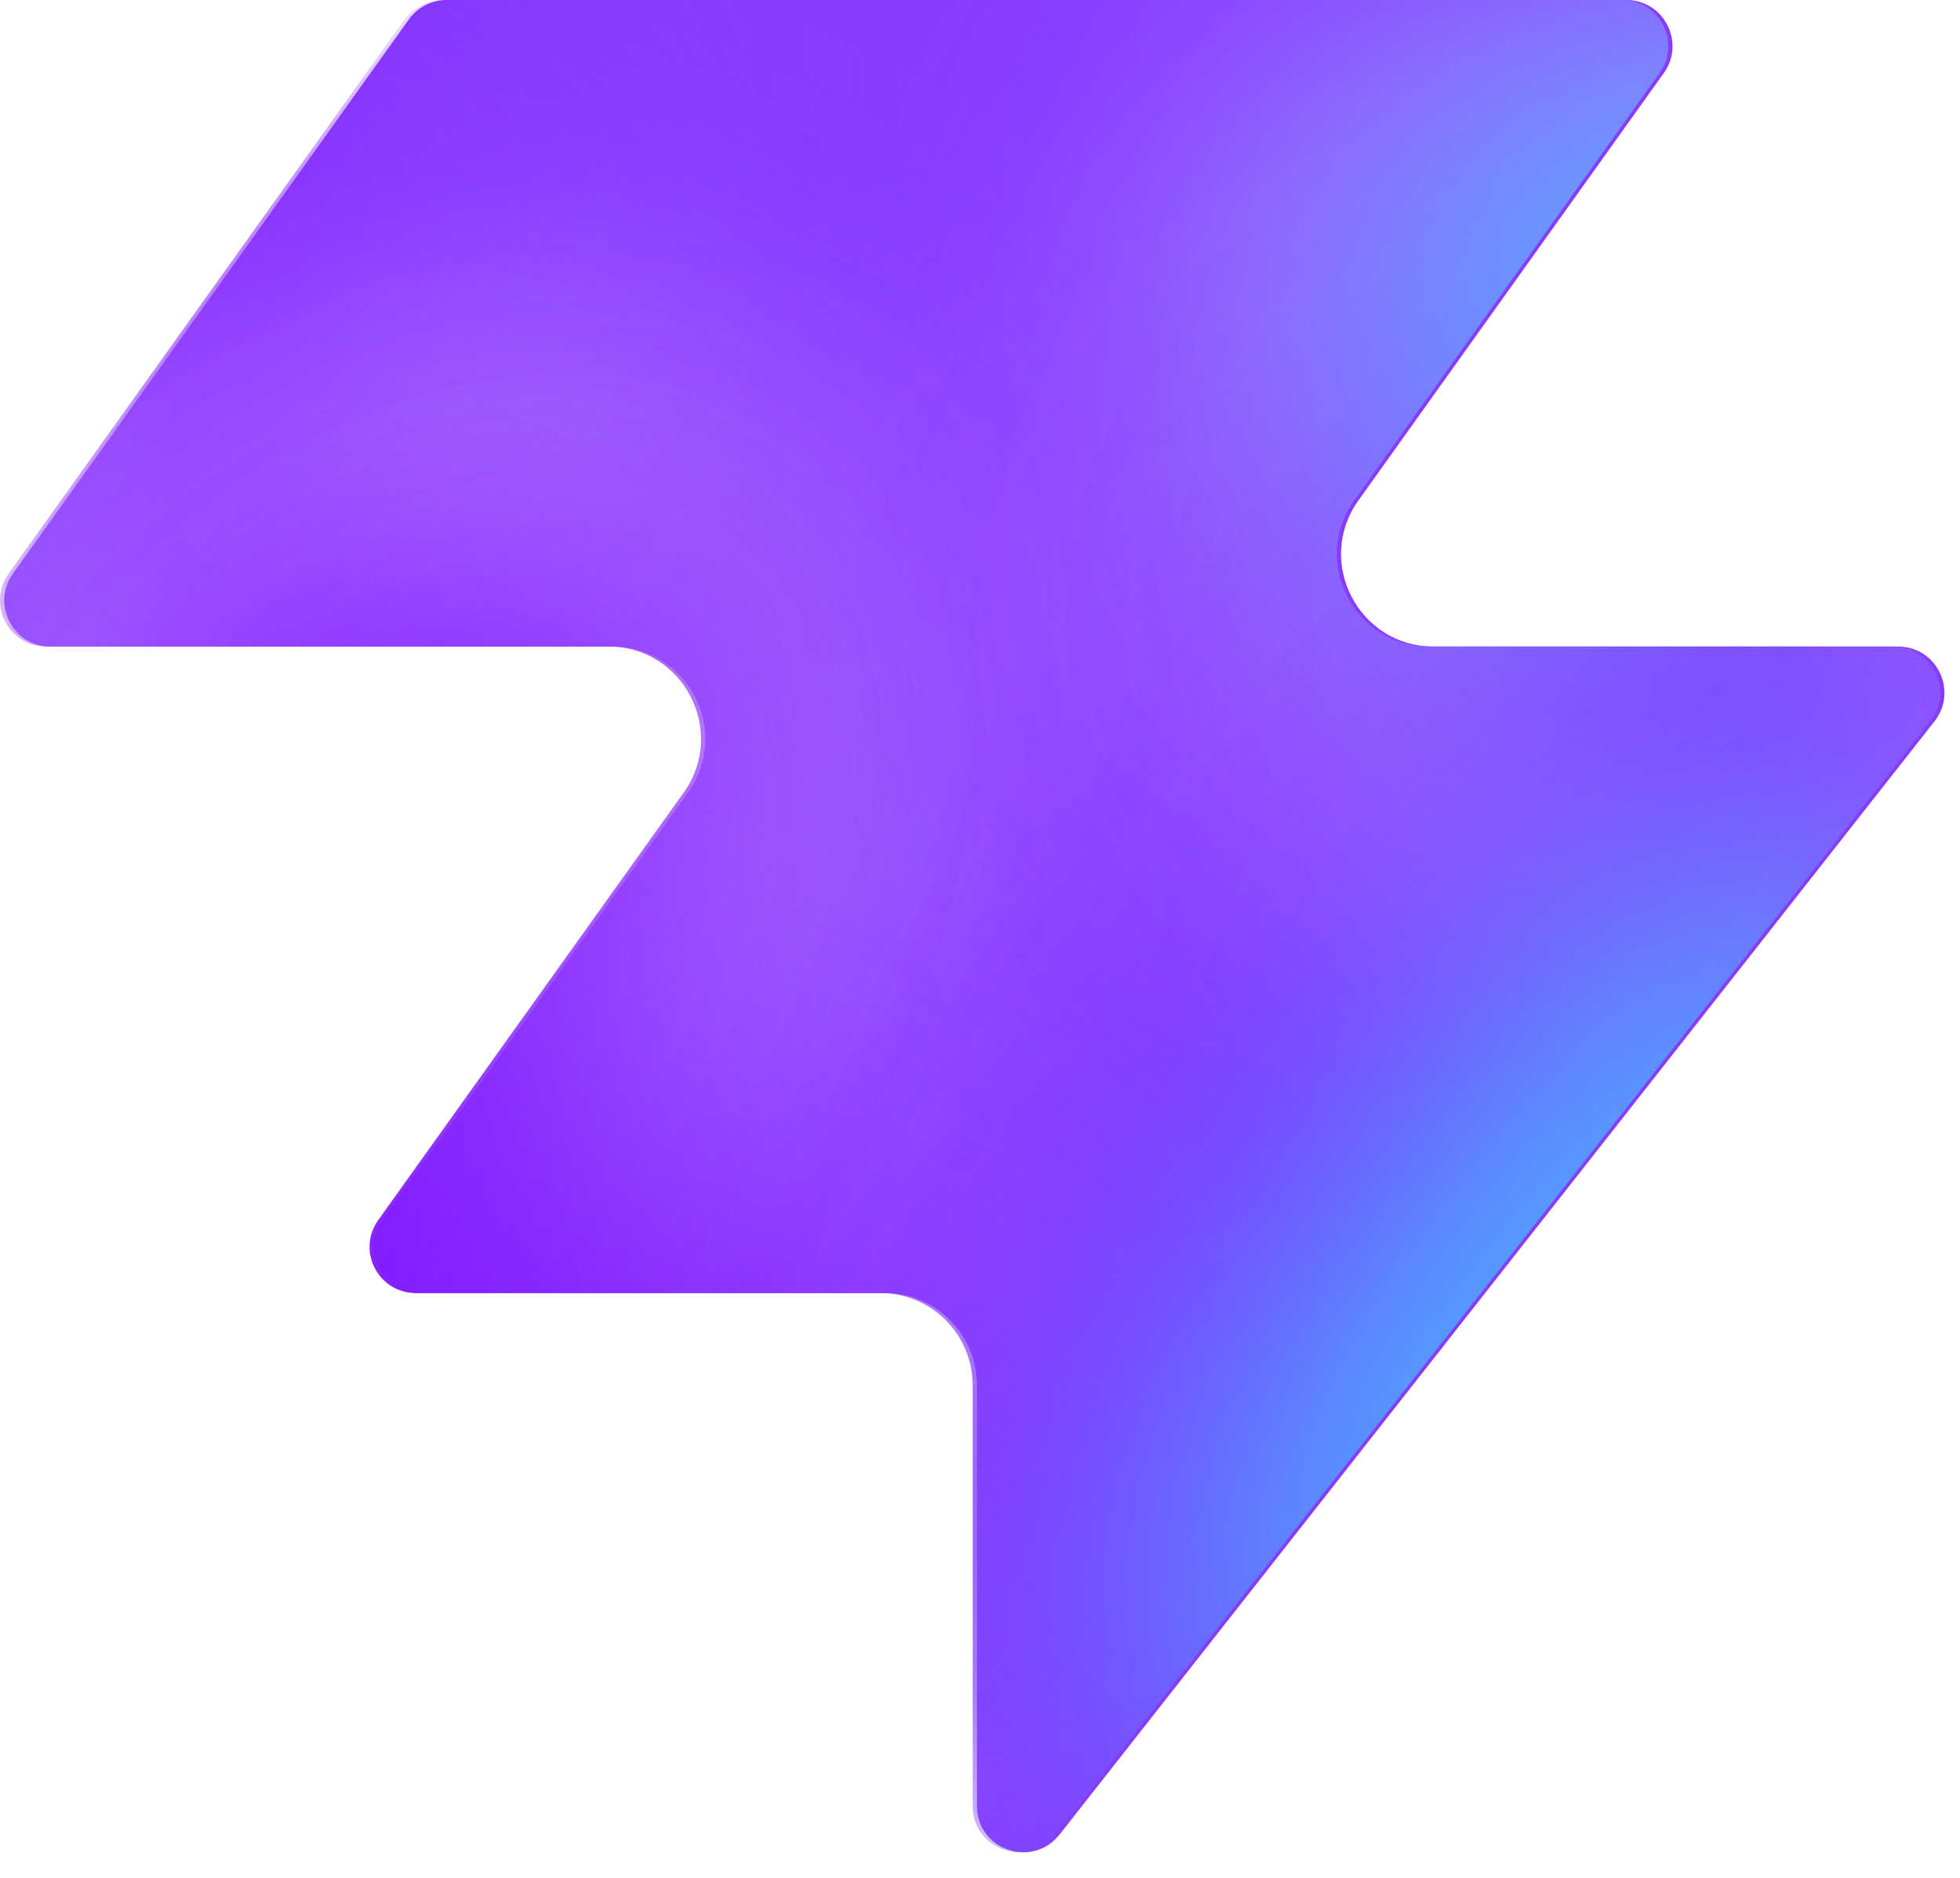
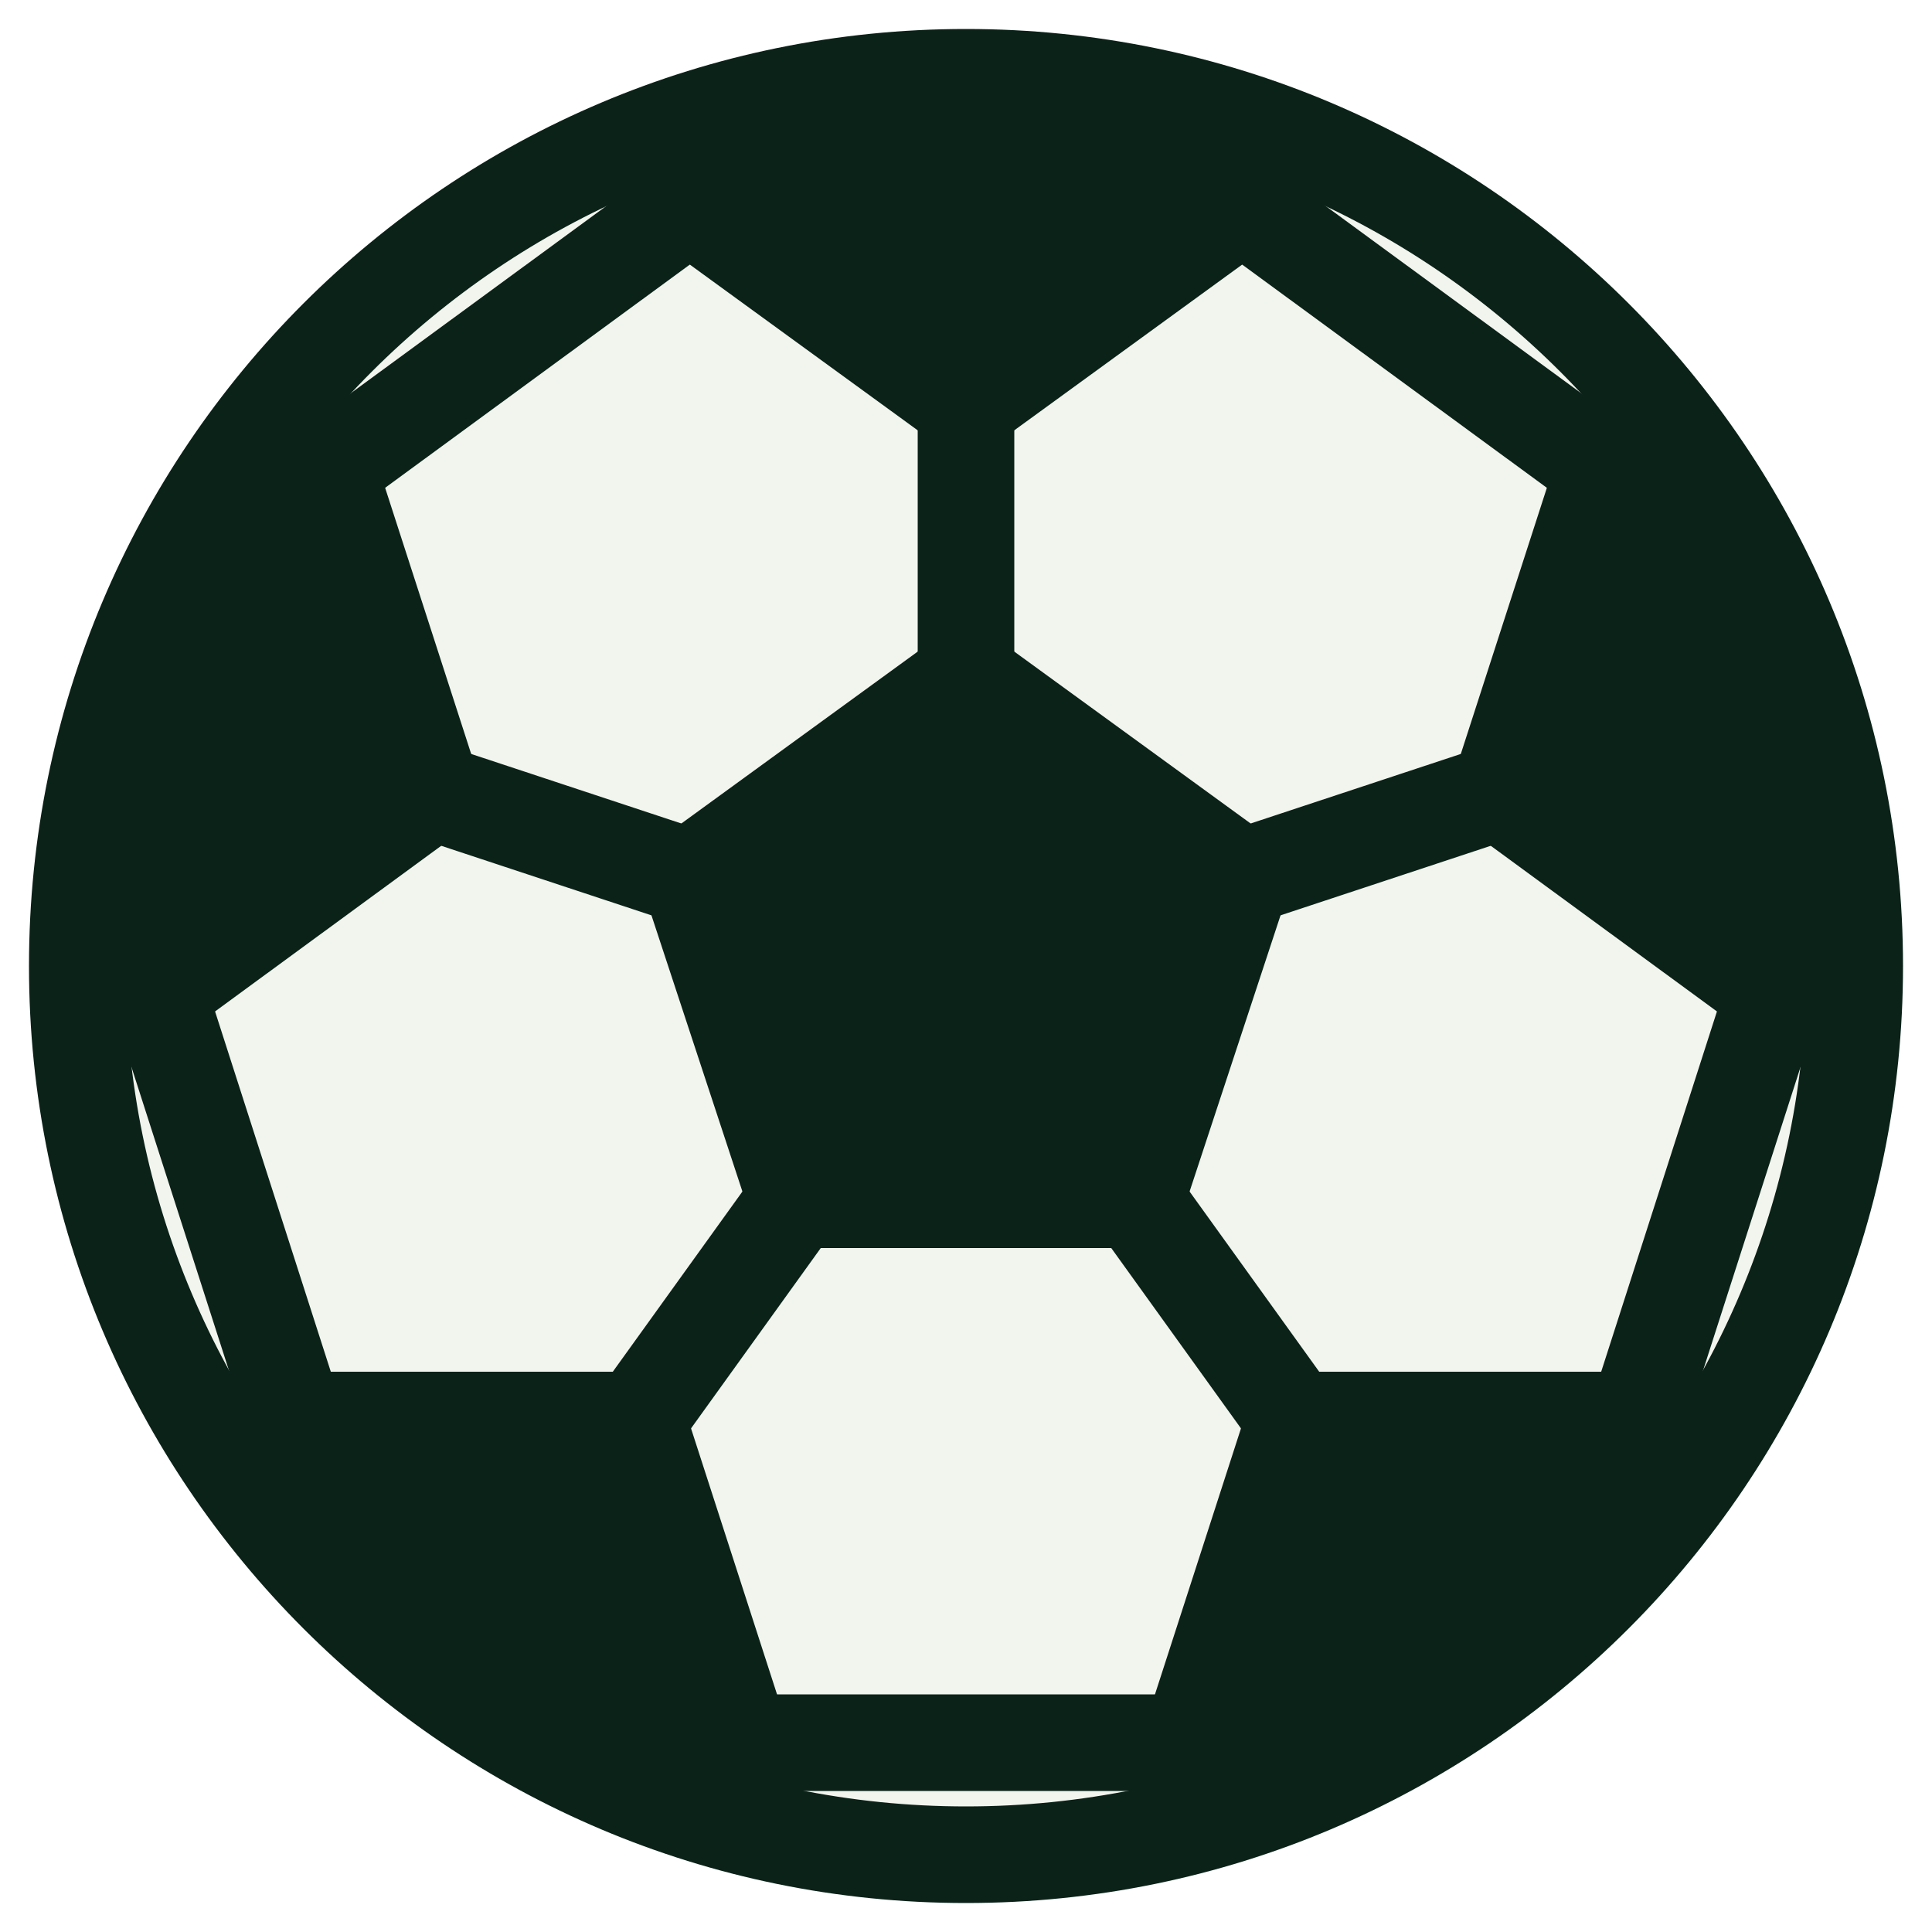
- <svg xmlns="http://www.w3.org/2000/svg" width="48" height="46" fill="none" viewBox="0 0 48 46">
-   <path fill="#863bff" d="M25.946 44.938c-.664.845-2.021.375-2.021-.698V33.937a2.26 2.26 0 0 0-2.262-2.262H10.287c-.92 0-1.456-1.04-.92-1.788l7.48-10.471c1.07-1.497 0-3.578-1.842-3.578H1.237c-.92 0-1.456-1.04-.92-1.788L10.013.474c.214-.297.556-.474.92-.474h28.894c.92 0 1.456 1.04.92 1.788l-7.48 10.471c-1.07 1.498 0 3.579 1.842 3.579h11.377c.943 0 1.473 1.088.89 1.83L25.947 44.94z" style="fill:#863bff;fill:color(display-p3 .525 .23 1);fill-opacity:1" />
-   <mask id="a" width="48" height="46" x="0" y="0" maskUnits="userSpaceOnUse" style="mask-type:alpha">
-     <path fill="#000" d="M25.842 44.938c-.664.844-2.021.375-2.021-.698V33.937a2.26 2.26 0 0 0-2.262-2.262H10.183c-.92 0-1.456-1.04-.92-1.788l7.48-10.471c1.07-1.498 0-3.579-1.842-3.579H1.133c-.92 0-1.456-1.04-.92-1.787L9.91.473c.214-.297.556-.474.92-.474h28.894c.92 0 1.456 1.04.92 1.788l-7.48 10.471c-1.07 1.498 0 3.578 1.842 3.578h11.377c.943 0 1.473 1.088.89 1.832L25.843 44.94z" style="fill:#000;fill-opacity:1" />
-   </mask>
-   <g mask="url(#a)">
-     <g filter="url(#b)">
-       <ellipse cx="5.508" cy="14.704" fill="#ede6ff" rx="5.508" ry="14.704" style="fill:#ede6ff;fill:color(display-p3 .927 .903 1);fill-opacity:1" transform="matrix(.00324 1 1 -.00324 -4.47 31.516)" />
-     </g>
-     <g filter="url(#c)">
-       <ellipse cx="10.399" cy="29.851" fill="#ede6ff" rx="10.399" ry="29.851" style="fill:#ede6ff;fill:color(display-p3 .927 .903 1);fill-opacity:1" transform="matrix(.00324 1 1 -.00324 -39.328 7.883)" />
-     </g>
-     <g filter="url(#d)">
-       <ellipse cx="5.508" cy="30.487" fill="#7e14ff" rx="5.508" ry="30.487" style="fill:#7e14ff;fill:color(display-p3 .492 .077 1);fill-opacity:1" transform="rotate(89.814 -25.913 -14.639)scale(1 -1)" />
-     </g>
-     <g filter="url(#e)">
-       <ellipse cx="5.508" cy="30.599" fill="#7e14ff" rx="5.508" ry="30.599" style="fill:#7e14ff;fill:color(display-p3 .492 .077 1);fill-opacity:1" transform="rotate(89.814 -32.644 -3.334)scale(1 -1)" />
-     </g>
-     <g filter="url(#f)">
-       <ellipse cx="5.508" cy="30.599" fill="#7e14ff" rx="5.508" ry="30.599" style="fill:#7e14ff;fill:color(display-p3 .492 .077 1);fill-opacity:1" transform="matrix(.00324 1 1 -.00324 -34.34 30.47)" />
-     </g>
-     <g filter="url(#g)">
-       <ellipse cx="14.072" cy="22.078" fill="#ede6ff" rx="14.072" ry="22.078" style="fill:#ede6ff;fill:color(display-p3 .927 .903 1);fill-opacity:1" transform="rotate(93.35 24.506 48.493)scale(-1 1)" />
-     </g>
-     <g filter="url(#h)">
-       <ellipse cx="3.47" cy="21.501" fill="#7e14ff" rx="3.47" ry="21.501" style="fill:#7e14ff;fill:color(display-p3 .492 .077 1);fill-opacity:1" transform="rotate(89.009 28.708 47.59)scale(-1 1)" />
-     </g>
-     <g filter="url(#i)">
-       <ellipse cx="3.47" cy="21.501" fill="#7e14ff" rx="3.47" ry="21.501" style="fill:#7e14ff;fill:color(display-p3 .492 .077 1);fill-opacity:1" transform="rotate(89.009 28.708 47.59)scale(-1 1)" />
-     </g>
-     <g filter="url(#j)">
-       <ellipse cx=".387" cy="8.972" fill="#7e14ff" rx="4.407" ry="29.108" style="fill:#7e14ff;fill:color(display-p3 .492 .077 1);fill-opacity:1" transform="rotate(39.51 .387 8.972)" />
-     </g>
-     <g filter="url(#k)">
-       <ellipse cx="47.523" cy="-6.092" fill="#7e14ff" rx="4.407" ry="29.108" style="fill:#7e14ff;fill:color(display-p3 .492 .077 1);fill-opacity:1" transform="rotate(37.892 47.523 -6.092)" />
-     </g>
-     <g filter="url(#l)">
-       <ellipse cx="41.412" cy="6.333" fill="#47bfff" rx="5.971" ry="9.665" style="fill:#47bfff;fill:color(display-p3 .28 .748 1);fill-opacity:1" transform="rotate(37.892 41.412 6.333)" />
-     </g>
-     <g filter="url(#m)">
-       <ellipse cx="-1.879" cy="38.332" fill="#7e14ff" rx="4.407" ry="29.108" style="fill:#7e14ff;fill:color(display-p3 .492 .077 1);fill-opacity:1" transform="rotate(37.892 -1.88 38.332)" />
-     </g>
-     <g filter="url(#n)">
-       <ellipse cx="-1.879" cy="38.332" fill="#7e14ff" rx="4.407" ry="29.108" style="fill:#7e14ff;fill:color(display-p3 .492 .077 1);fill-opacity:1" transform="rotate(37.892 -1.88 38.332)" />
-     </g>
-     <g filter="url(#o)">
-       <ellipse cx="35.651" cy="29.907" fill="#7e14ff" rx="4.407" ry="29.108" style="fill:#7e14ff;fill:color(display-p3 .492 .077 1);fill-opacity:1" transform="rotate(37.892 35.651 29.907)" />
-     </g>
-     <g filter="url(#p)">
-       <ellipse cx="38.418" cy="32.4" fill="#47bfff" rx="5.971" ry="15.297" style="fill:#47bfff;fill:color(display-p3 .28 .748 1);fill-opacity:1" transform="rotate(37.892 38.418 32.4)" />
-     </g>
+ <svg xmlns="http://www.w3.org/2000/svg" viewBox="0 0 100 100">
+   <clipPath id="c">
+     <circle cx="50" cy="50" r="46" />
+   </clipPath>
+   <circle cx="50" cy="50" r="46" fill="#F2F5EE" />
+   <g clip-path="url(#c)" stroke="#0B2219" stroke-width="5" stroke-linejoin="round" stroke-linecap="round">
+     <path fill="#0B2219" d="M50 35L64.3 45.4L58.8 62.1L41.2 62.1L35.7 45.4Z M50 21L35.7 10.6L41.2 -6.1L58.8 -6.1L64.3 10.6Z M77.6 41L83 24.3L100.7 24.3L106.1 41L91.8 51.4Z M67 73.5L84.7 73.5L90.1 90.2L75.9 100.6L61.6 90.2Z M33 73.5L38.4 90.2L24.1 100.6L9.9 90.2L15.3 73.5Z M22.4 41L8.2 51.4L-6.1 41L-0.7 24.3L17 24.3Z" />
+     <path fill="none" d="M50 35L50 21 M64.3 45.4L77.6 41 M58.8 62.1L67 73.5 M41.2 62.1L33 73.5 M35.7 45.4L22.4 41 M64.3 10.6L83 24.3 M91.8 51.4L84.7 73.5 M61.6 90.2L38.4 90.2 M15.3 73.5L8.2 51.4 M17 24.3L35.7 10.6" />
  </g>
-   <defs>
-     <filter id="b" width="60.045" height="41.654" x="-19.77" y="16.149" color-interpolation-filters="sRGB" filterUnits="userSpaceOnUse">
-       <feFlood flood-opacity="0" result="BackgroundImageFix" />
-       <feBlend in="SourceGraphic" in2="BackgroundImageFix" result="shape" />
-       <feGaussianBlur result="effect1_foregroundBlur_2002_17158" stdDeviation="7.659" />
-     </filter>
-     <filter id="c" width="90.34" height="51.437" x="-54.613" y="-7.533" color-interpolation-filters="sRGB" filterUnits="userSpaceOnUse">
-       <feFlood flood-opacity="0" result="BackgroundImageFix" />
-       <feBlend in="SourceGraphic" in2="BackgroundImageFix" result="shape" />
-       <feGaussianBlur result="effect1_foregroundBlur_2002_17158" stdDeviation="7.659" />
-     </filter>
-     <filter id="d" width="79.355" height="29.4" x="-49.64" y="2.03" color-interpolation-filters="sRGB" filterUnits="userSpaceOnUse">
-       <feFlood flood-opacity="0" result="BackgroundImageFix" />
-       <feBlend in="SourceGraphic" in2="BackgroundImageFix" result="shape" />
-       <feGaussianBlur result="effect1_foregroundBlur_2002_17158" stdDeviation="4.596" />
-     </filter>
-     <filter id="e" width="79.579" height="29.4" x="-45.045" y="20.029" color-interpolation-filters="sRGB" filterUnits="userSpaceOnUse">
-       <feFlood flood-opacity="0" result="BackgroundImageFix" />
-       <feBlend in="SourceGraphic" in2="BackgroundImageFix" result="shape" />
-       <feGaussianBlur result="effect1_foregroundBlur_2002_17158" stdDeviation="4.596" />
-     </filter>
-     <filter id="f" width="79.579" height="29.4" x="-43.513" y="21.178" color-interpolation-filters="sRGB" filterUnits="userSpaceOnUse">
-       <feFlood flood-opacity="0" result="BackgroundImageFix" />
-       <feBlend in="SourceGraphic" in2="BackgroundImageFix" result="shape" />
-       <feGaussianBlur result="effect1_foregroundBlur_2002_17158" stdDeviation="4.596" />
-     </filter>
-     <filter id="g" width="74.749" height="58.852" x="15.756" y="-17.901" color-interpolation-filters="sRGB" filterUnits="userSpaceOnUse">
-       <feFlood flood-opacity="0" result="BackgroundImageFix" />
-       <feBlend in="SourceGraphic" in2="BackgroundImageFix" result="shape" />
-       <feGaussianBlur result="effect1_foregroundBlur_2002_17158" stdDeviation="7.659" />
-     </filter>
-     <filter id="h" width="61.377" height="25.362" x="23.548" y="2.284" color-interpolation-filters="sRGB" filterUnits="userSpaceOnUse">
-       <feFlood flood-opacity="0" result="BackgroundImageFix" />
-       <feBlend in="SourceGraphic" in2="BackgroundImageFix" result="shape" />
-       <feGaussianBlur result="effect1_foregroundBlur_2002_17158" stdDeviation="4.596" />
-     </filter>
-     <filter id="i" width="61.377" height="25.362" x="23.548" y="2.284" color-interpolation-filters="sRGB" filterUnits="userSpaceOnUse">
-       <feFlood flood-opacity="0" result="BackgroundImageFix" />
-       <feBlend in="SourceGraphic" in2="BackgroundImageFix" result="shape" />
-       <feGaussianBlur result="effect1_foregroundBlur_2002_17158" stdDeviation="4.596" />
-     </filter>
-     <filter id="j" width="56.045" height="63.649" x="-27.636" y="-22.853" color-interpolation-filters="sRGB" filterUnits="userSpaceOnUse">
-       <feFlood flood-opacity="0" result="BackgroundImageFix" />
-       <feBlend in="SourceGraphic" in2="BackgroundImageFix" result="shape" />
-       <feGaussianBlur result="effect1_foregroundBlur_2002_17158" stdDeviation="4.596" />
-     </filter>
-     <filter id="k" width="54.814" height="64.646" x="20.116" y="-38.415" color-interpolation-filters="sRGB" filterUnits="userSpaceOnUse">
-       <feFlood flood-opacity="0" result="BackgroundImageFix" />
-       <feBlend in="SourceGraphic" in2="BackgroundImageFix" result="shape" />
-       <feGaussianBlur result="effect1_foregroundBlur_2002_17158" stdDeviation="4.596" />
-     </filter>
-     <filter id="l" width="33.541" height="35.313" x="24.641" y="-11.323" color-interpolation-filters="sRGB" filterUnits="userSpaceOnUse">
-       <feFlood flood-opacity="0" result="BackgroundImageFix" />
-       <feBlend in="SourceGraphic" in2="BackgroundImageFix" result="shape" />
-       <feGaussianBlur result="effect1_foregroundBlur_2002_17158" stdDeviation="4.596" />
-     </filter>
-     <filter id="m" width="54.814" height="64.646" x="-29.286" y="6.009" color-interpolation-filters="sRGB" filterUnits="userSpaceOnUse">
-       <feFlood flood-opacity="0" result="BackgroundImageFix" />
-       <feBlend in="SourceGraphic" in2="BackgroundImageFix" result="shape" />
-       <feGaussianBlur result="effect1_foregroundBlur_2002_17158" stdDeviation="4.596" />
-     </filter>
-     <filter id="n" width="54.814" height="64.646" x="-29.286" y="6.009" color-interpolation-filters="sRGB" filterUnits="userSpaceOnUse">
-       <feFlood flood-opacity="0" result="BackgroundImageFix" />
-       <feBlend in="SourceGraphic" in2="BackgroundImageFix" result="shape" />
-       <feGaussianBlur result="effect1_foregroundBlur_2002_17158" stdDeviation="4.596" />
-     </filter>
-     <filter id="o" width="54.814" height="64.646" x="8.244" y="-2.416" color-interpolation-filters="sRGB" filterUnits="userSpaceOnUse">
-       <feFlood flood-opacity="0" result="BackgroundImageFix" />
-       <feBlend in="SourceGraphic" in2="BackgroundImageFix" result="shape" />
-       <feGaussianBlur result="effect1_foregroundBlur_2002_17158" stdDeviation="4.596" />
-     </filter>
-     <filter id="p" width="39.409" height="43.623" x="18.713" y="10.588" color-interpolation-filters="sRGB" filterUnits="userSpaceOnUse">
-       <feFlood flood-opacity="0" result="BackgroundImageFix" />
-       <feBlend in="SourceGraphic" in2="BackgroundImageFix" result="shape" />
-       <feGaussianBlur result="effect1_foregroundBlur_2002_17158" stdDeviation="4.596" />
-     </filter>
-   </defs>
+   <circle cx="50" cy="50" r="46" fill="none" stroke="#0B2219" stroke-width="5" />
</svg>
